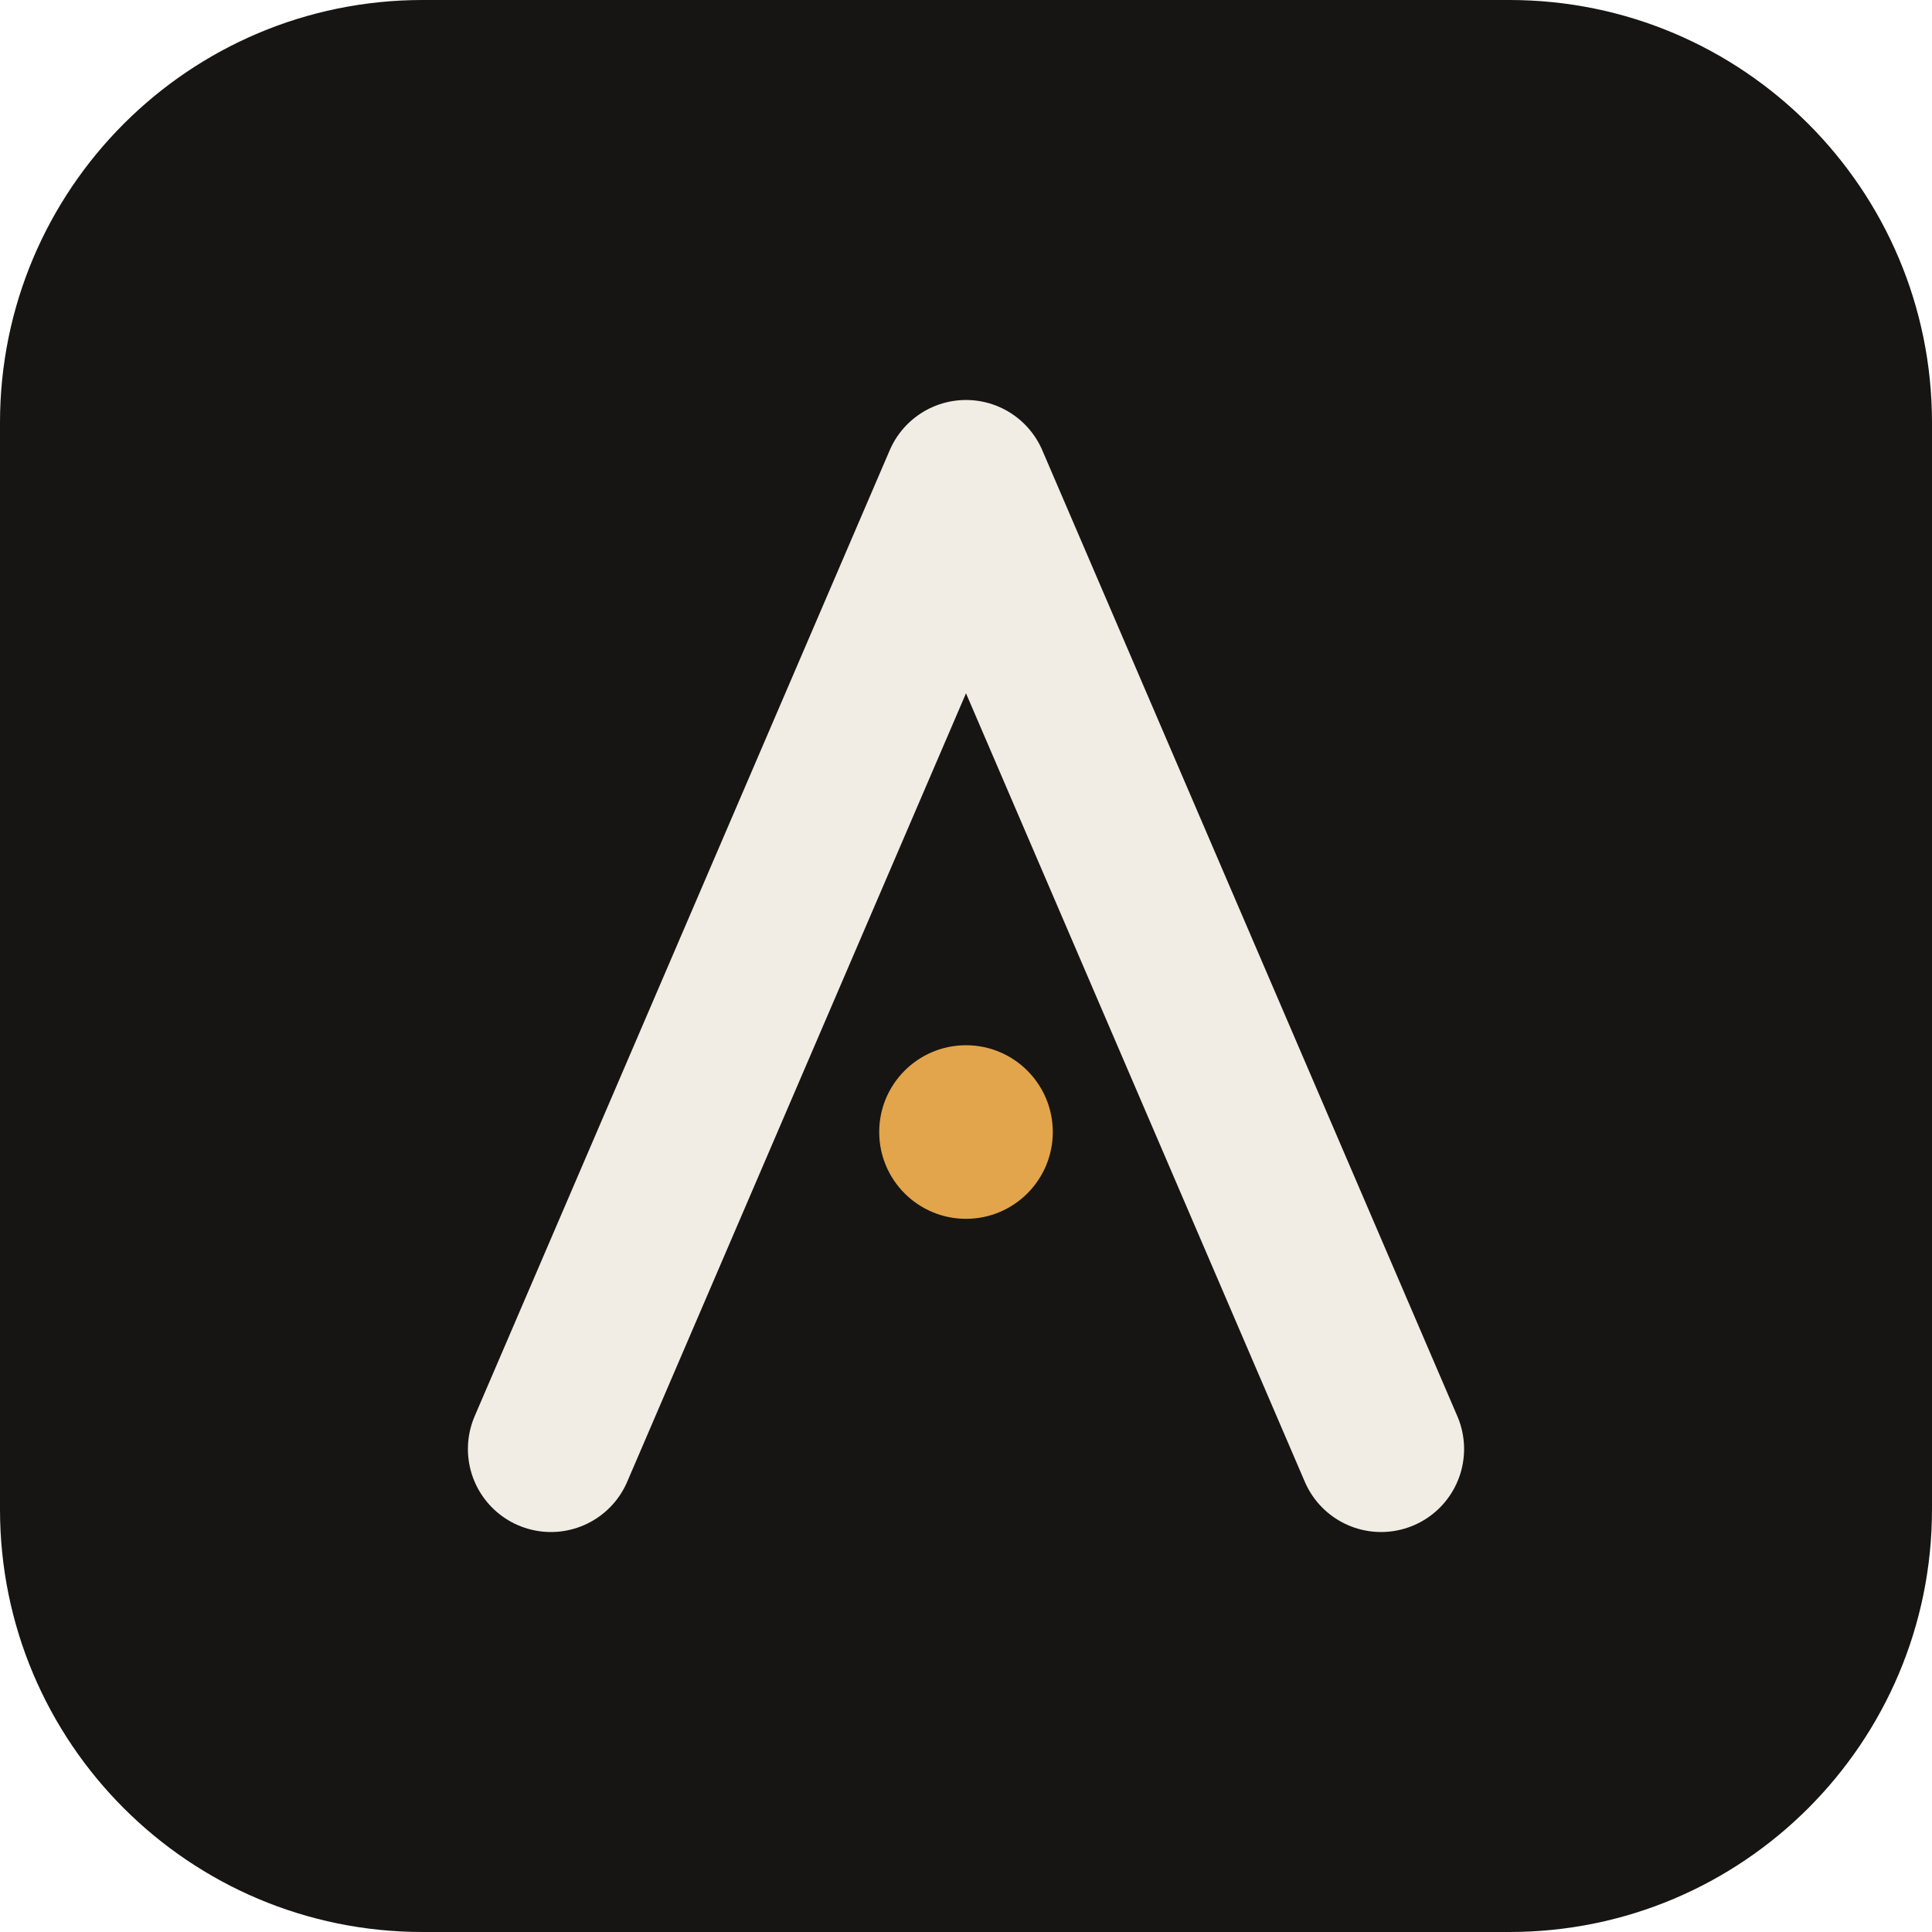
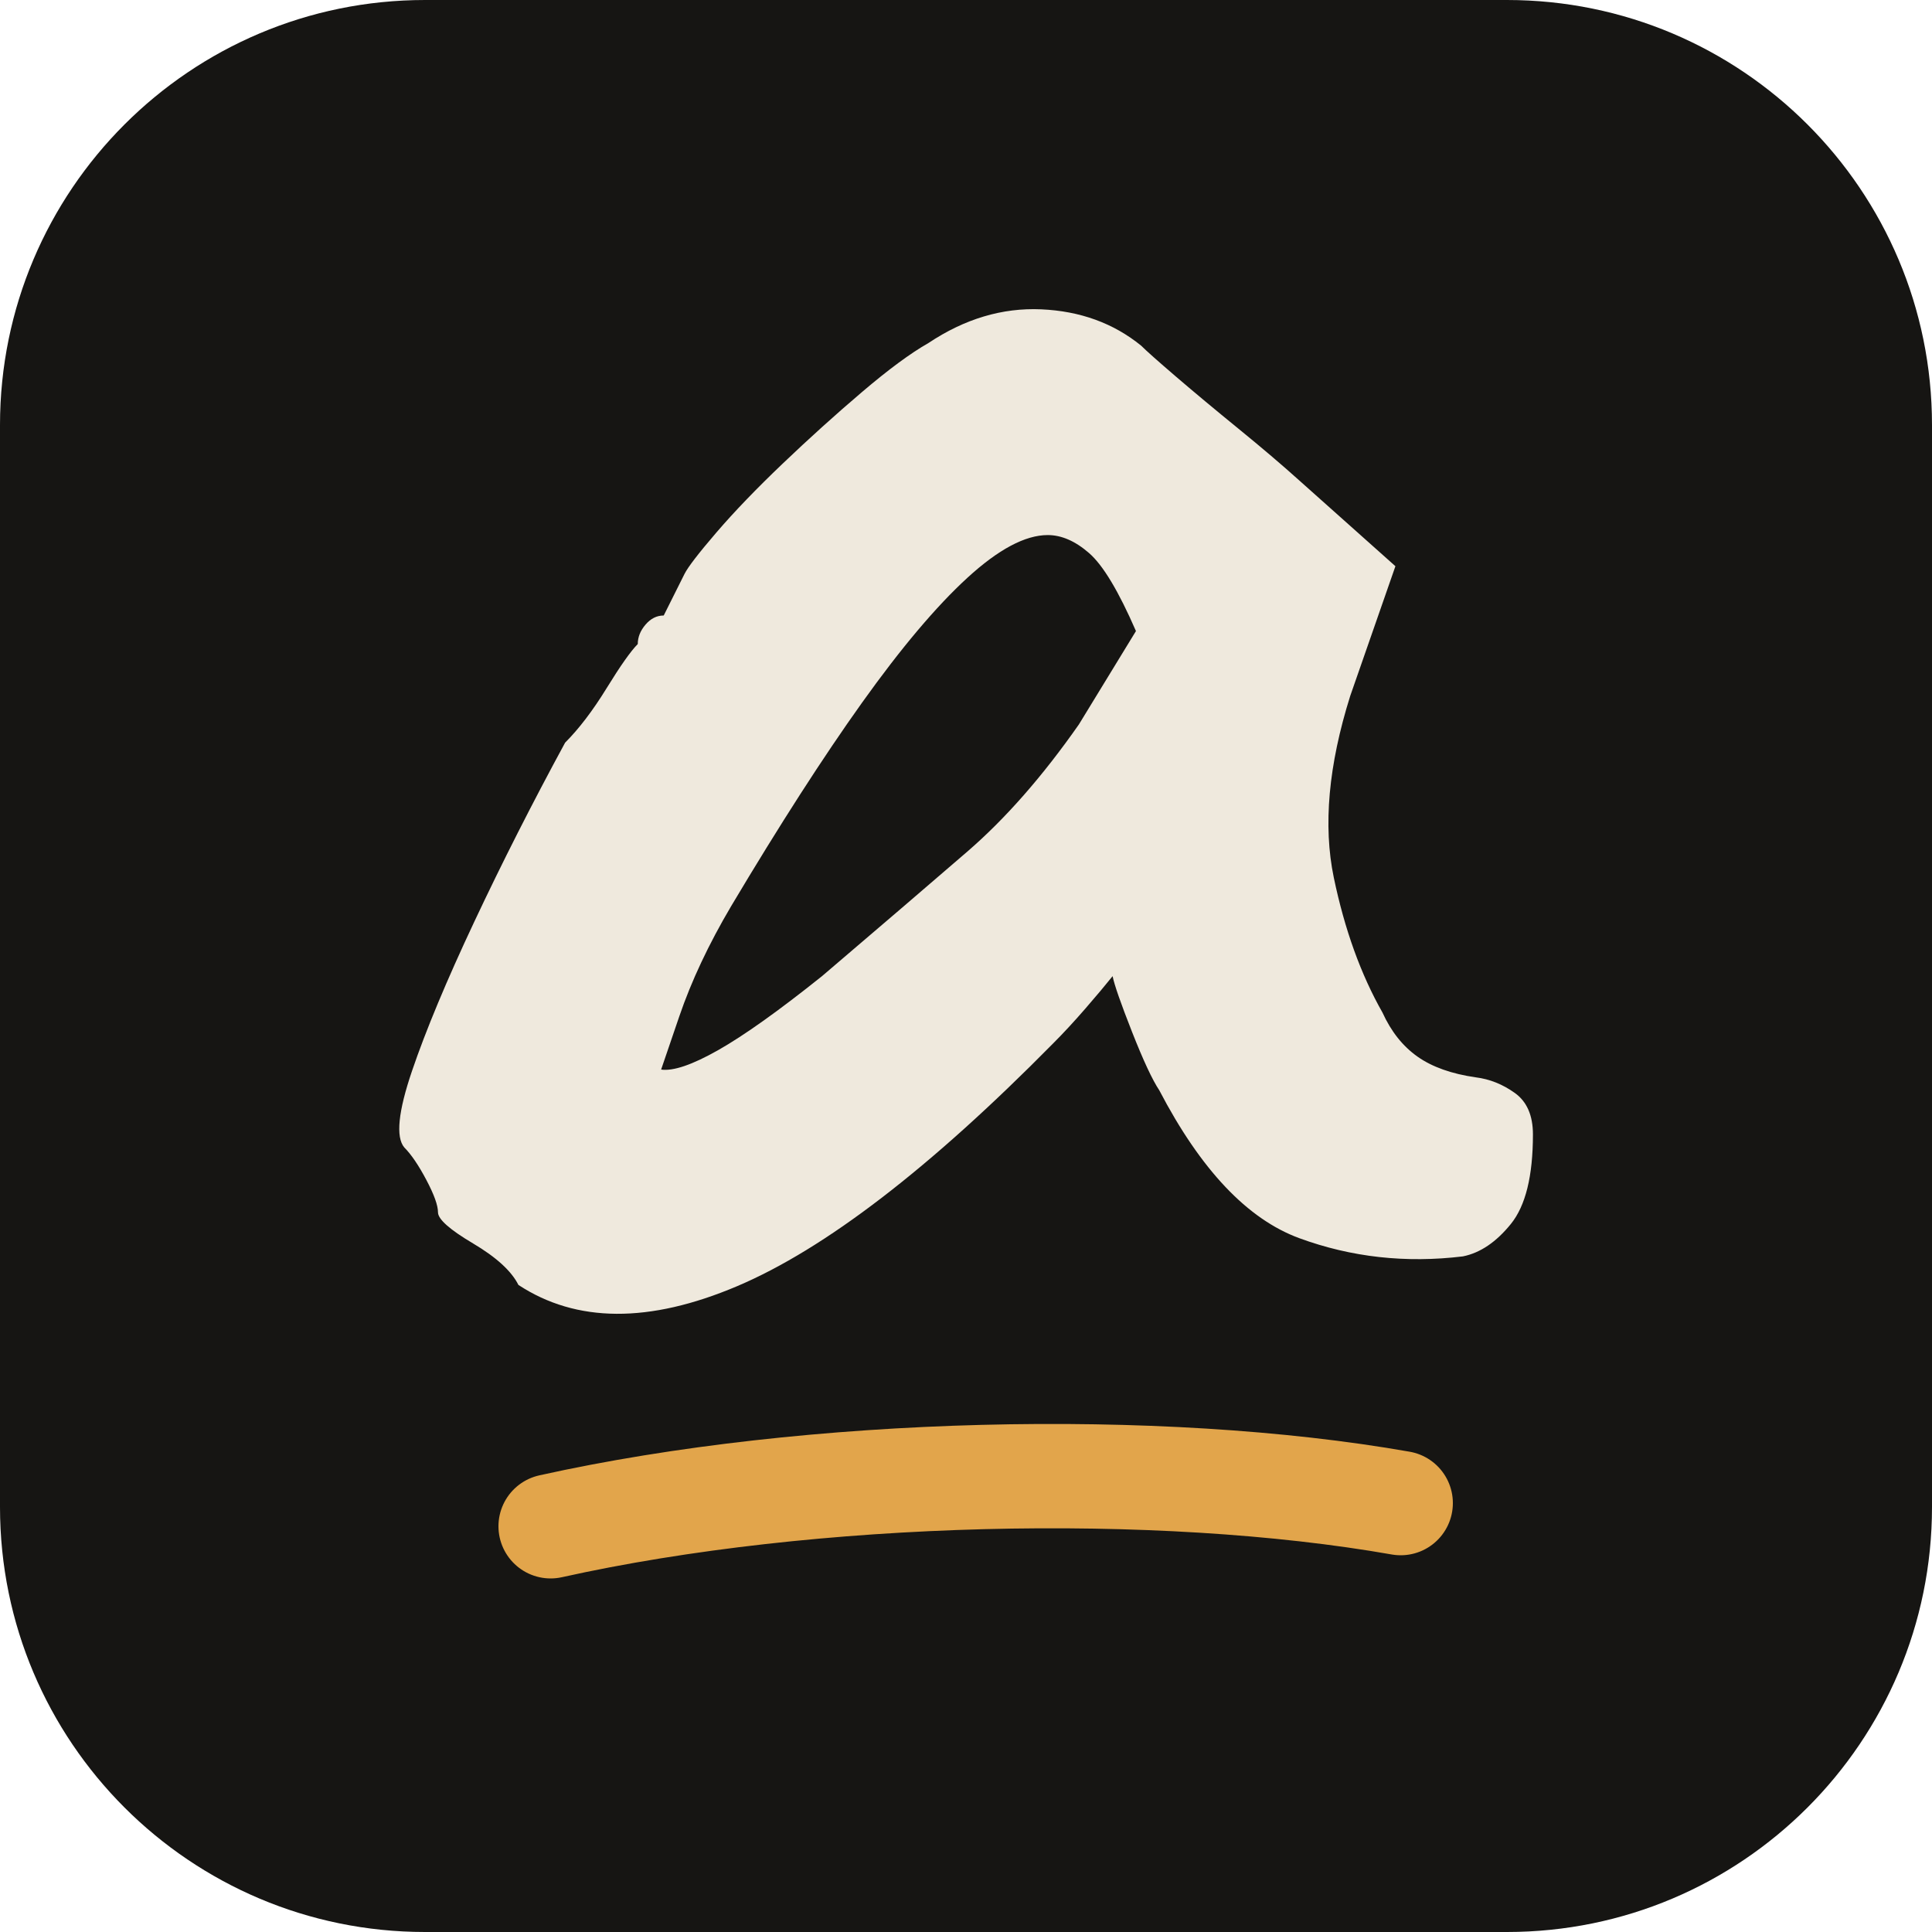
- <svg xmlns="http://www.w3.org/2000/svg" viewBox="0 0 512 512">
-   <rect width="512" height="512" rx="112" fill="#161513" />
-   <path d="M146 384 L256 128 L366 384" fill="none" stroke="#F1EDE4" stroke-width="44" stroke-linecap="round" stroke-linejoin="round" />
-   <circle cx="256" cy="300" r="23" fill="#E2A54B" />
+ <svg xmlns="http://www.w3.org/2000/svg" viewBox="0 0 1000 1000">
+   <rect width="1000" height="1000" rx="220.0" fill="#161513" />
+   <path transform="translate(101.8 -596.0) scale(1.343)" d="M124 939Q120 931 106.5 923.0Q93 915 93 911Q93 907 88.5 898.5Q84 890 80 886Q75 880 83.0 856.5Q91 833 107.0 799.0Q123 765 142 730Q150 722 158.0 709.0Q166 696 170 692Q170 688 173.0 684.5Q176 681 180 681L188 665Q190 661 200.309 649.0Q210.617 637.0 225.809 622.5Q241 608 256.375 594.909Q271.75 581.818 282 576Q303 562 325.5 563.0Q348 564 364 577Q367 580 377.5 589.0Q388 598 401.5 609.0Q415 620 425 629L462 662L444.581 712.0Q432 752 438.25 782.0Q444.5 812.0 457 834Q462 845 470.5 851.0Q479 857 493 859Q501 860 508.0 865.0Q515 870 515 881Q515 905 506.5 915.5Q498 926 488 928Q455 932 425.0 921.0Q395 910 371 864Q367 858 360.5 841.5Q354 825 353 820Q349 825 342.5 832.5Q336 840 330 846Q259 918 208.252 939.5Q157.504 961.0 124 939ZM179 856Q186 857 201.0 848.5Q216 840 241 820Q275 791 297.0 772.0Q319 753 340 723L362 687Q352 664 344.0 657.0Q336 650 328 650Q315 650 297.0 666.5Q279 683 256.5 714.5Q234 746 206 793Q193 815 186.0 835.5Q179 856 179 856Z" fill="#EFE9DD" />
+   <path d="M285 790 C 420 760, 600 756, 725 778" fill="none" stroke="#E2A54B" stroke-width="54" stroke-linecap="round" />
</svg>
